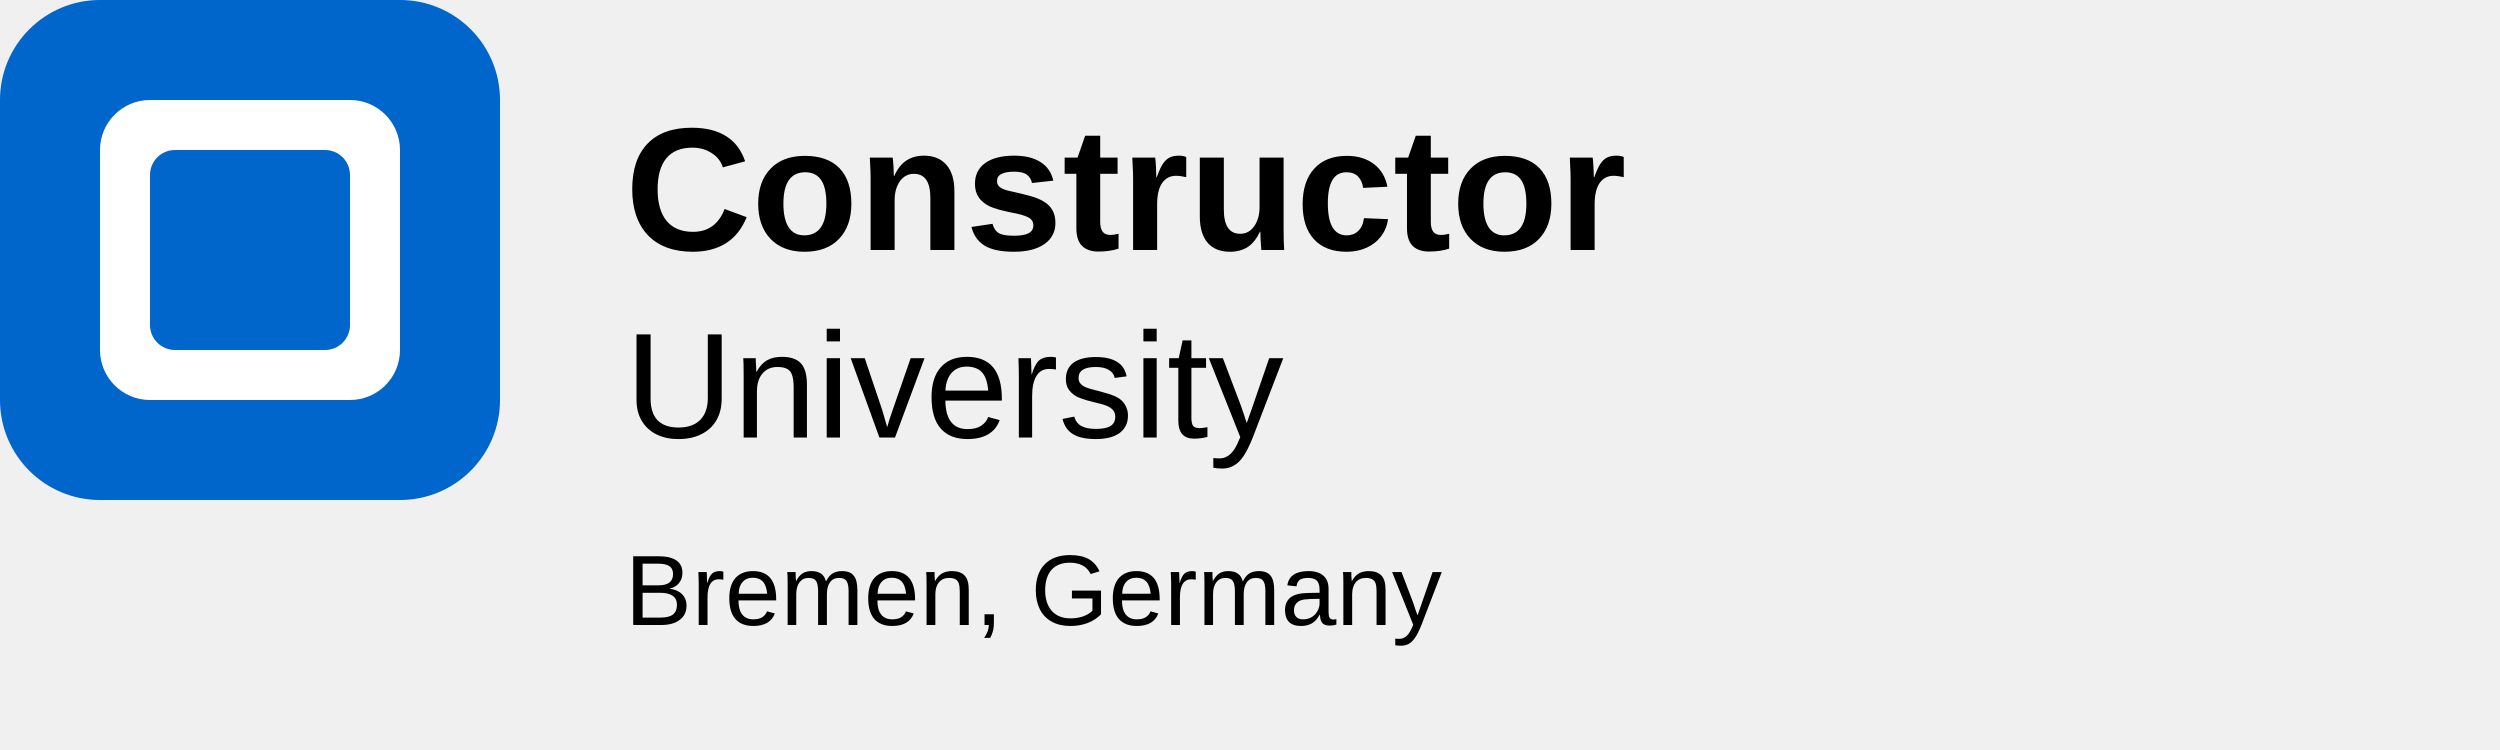
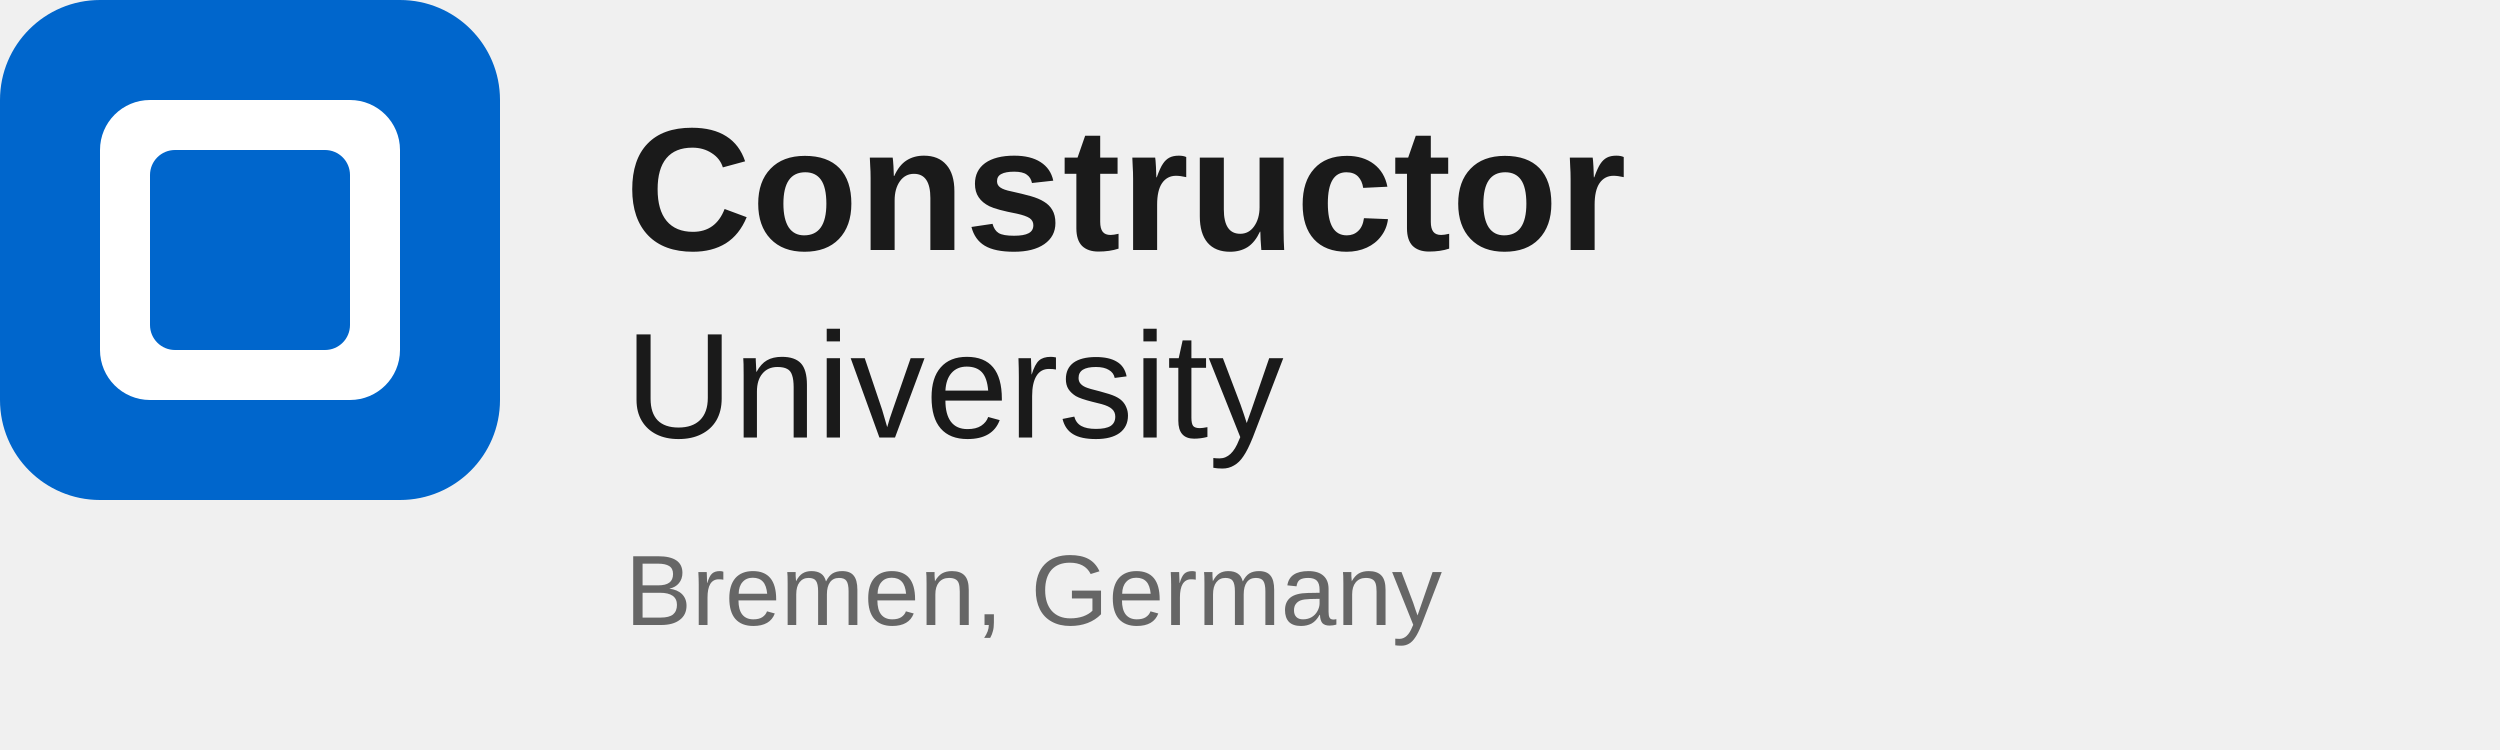
<svg xmlns="http://www.w3.org/2000/svg" width="200" height="60" viewBox="0 0 200 60" fill="none">
+   <defs>
+     <style>
+       .logo-text { fill: #1a1a1a; }
+       .logo-subtitle { fill: #666666; }
+       @media (prefers-color-scheme: dark) {
+         .logo-text { fill: #ffffff; }
+         .logo-subtitle { fill: #a1a1aa; }
+       }
+     </style>
+   </defs>
  <rect x="0" y="0" width="40" height="40" rx="8" fill="#0066CC" />
  <rect x="8" y="8" width="24" height="24" rx="4" fill="white" />
  <rect x="12" y="12" width="16" height="16" rx="2" fill="#0066CC" />
-   <text x="50" y="20" font-family="Arial, sans-serif" font-size="14" font-weight="bold" fill="currentColor">Constructor</text>
-   <text x="50" y="35" font-family="Arial, sans-serif" font-size="12" fill="currentColor">University</text>
-   <text x="50" y="50" font-family="Arial, sans-serif" font-size="8" fill="currentColor">Bremen, Germany</text>
+   <text x="50" y="20" font-family="Arial, sans-serif" font-size="14" font-weight="bold" class="logo-text">Constructor</text>
+   <text x="50" y="35" font-family="Arial, sans-serif" font-size="12" class="logo-text">University</text>
+   <text x="50" y="50" font-family="Arial, sans-serif" font-size="8" class="logo-subtitle">Bremen, Germany</text>
</svg>
